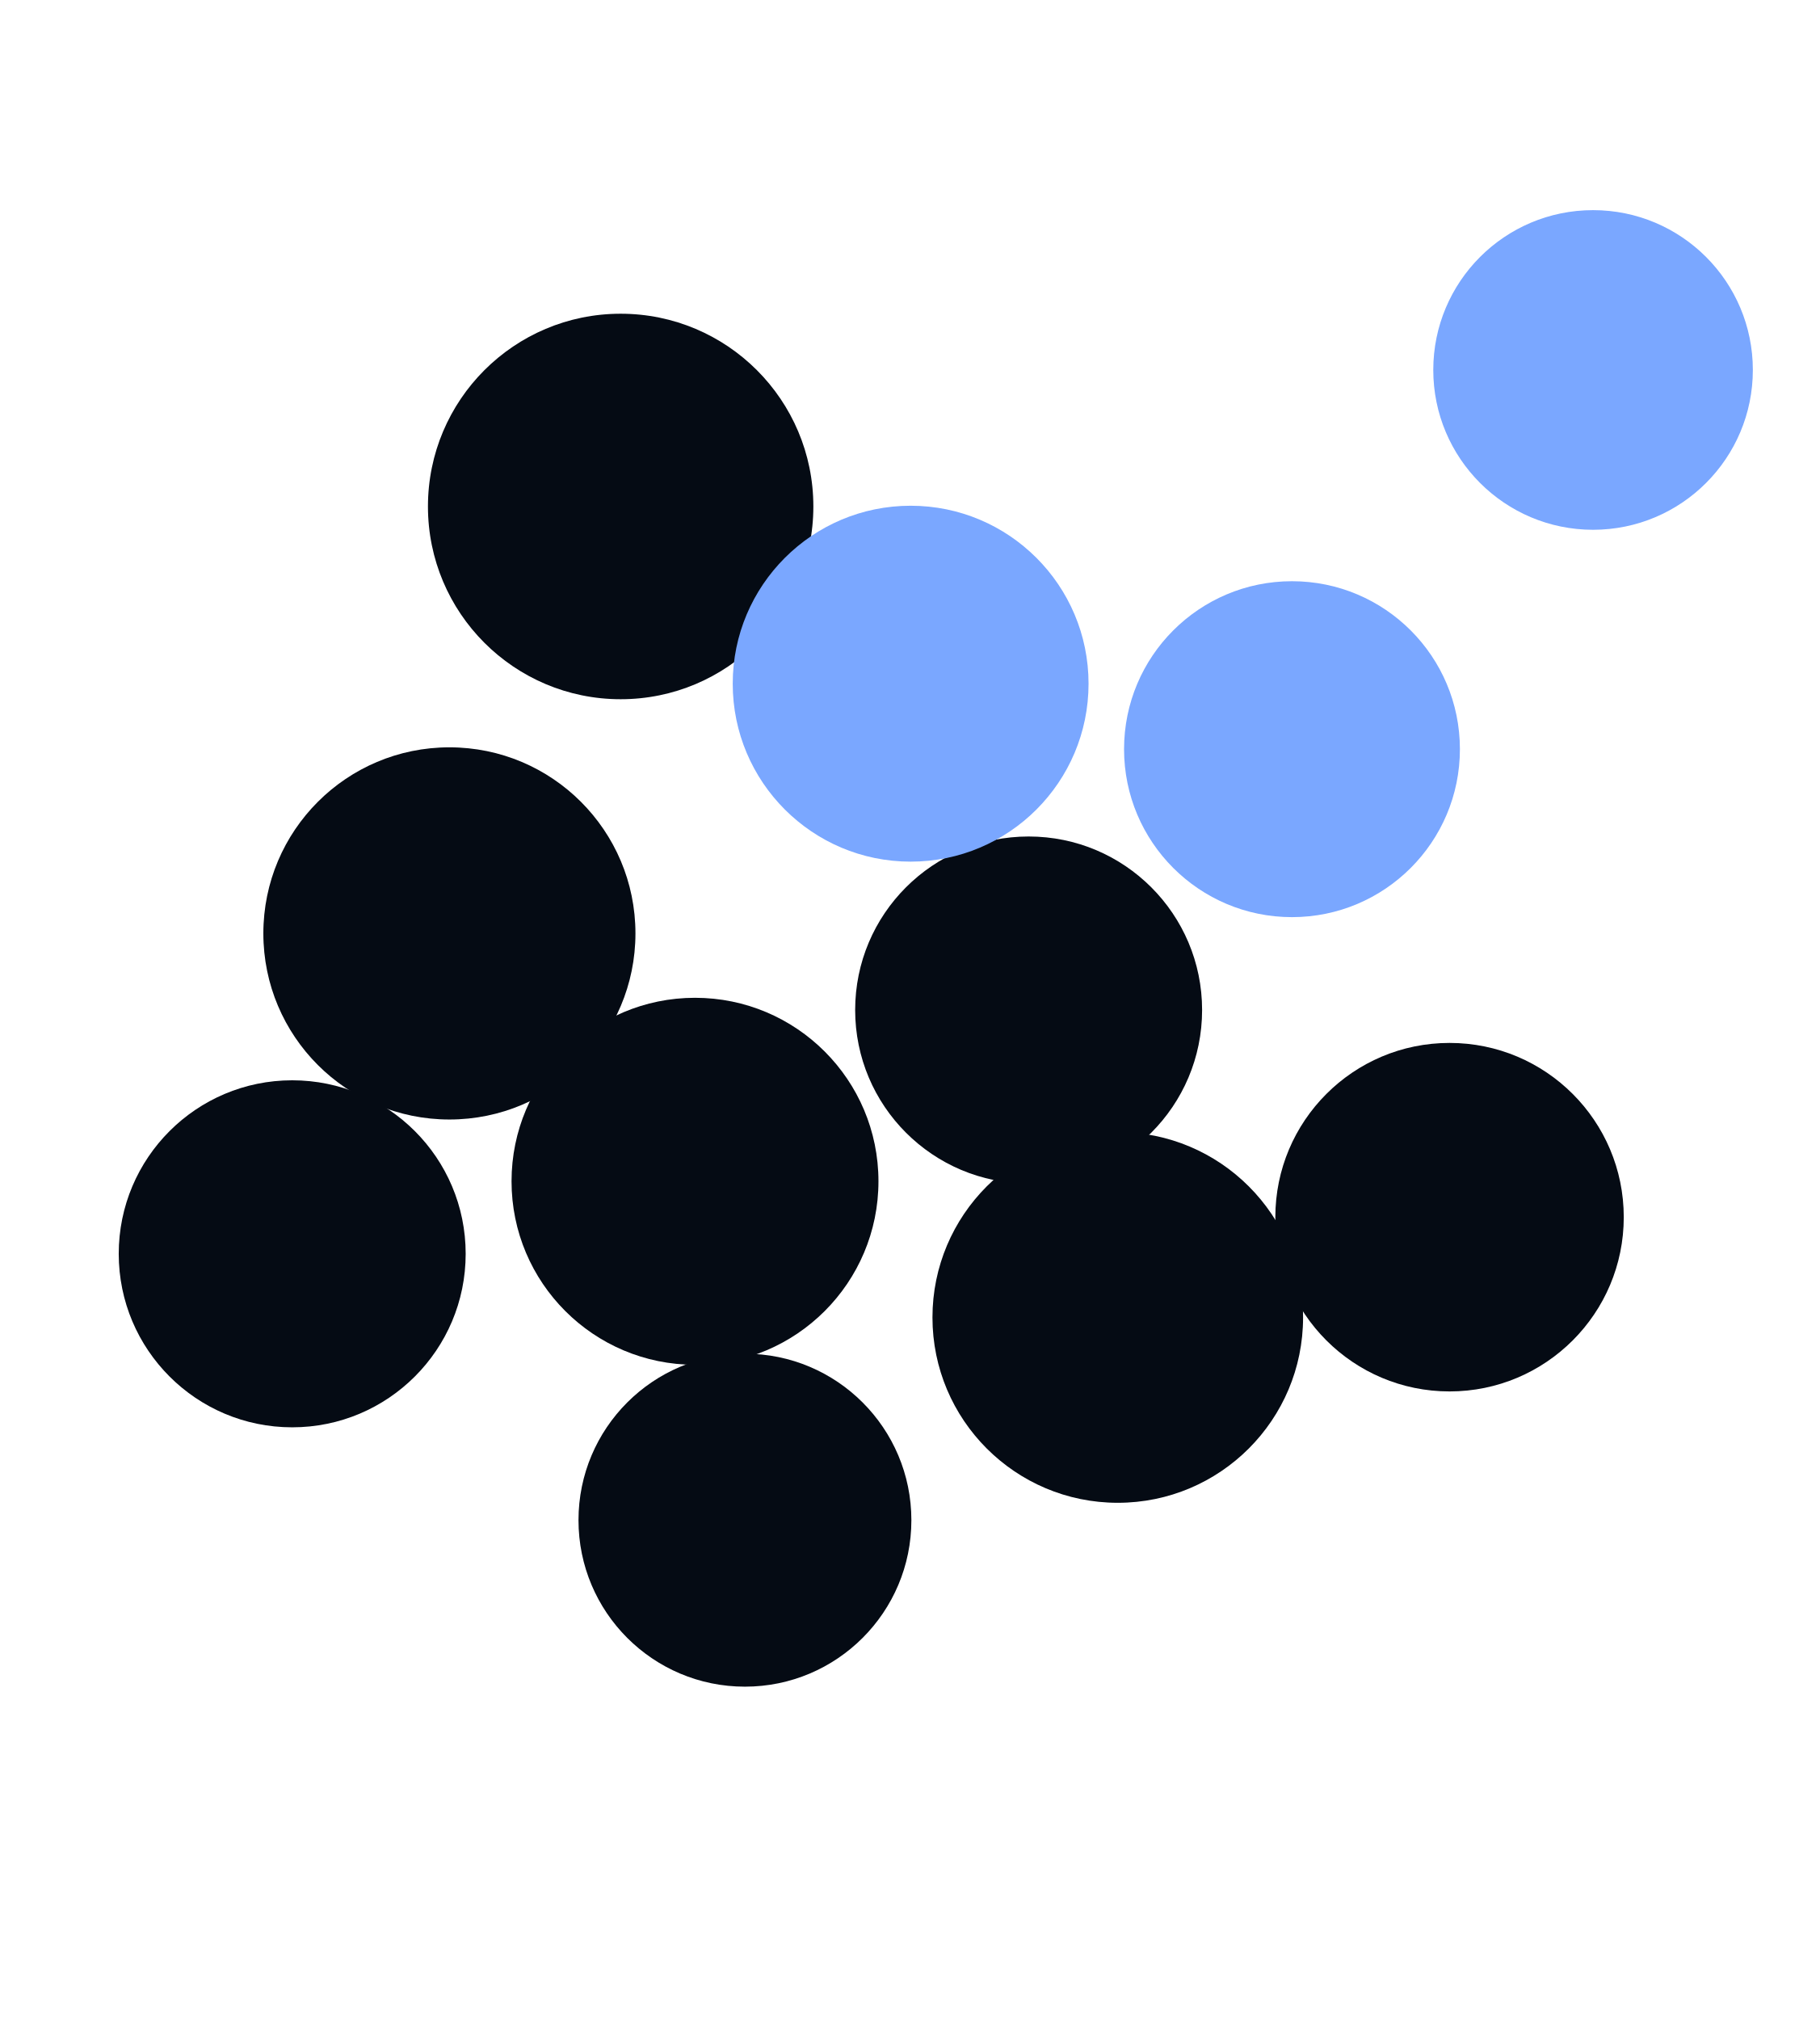
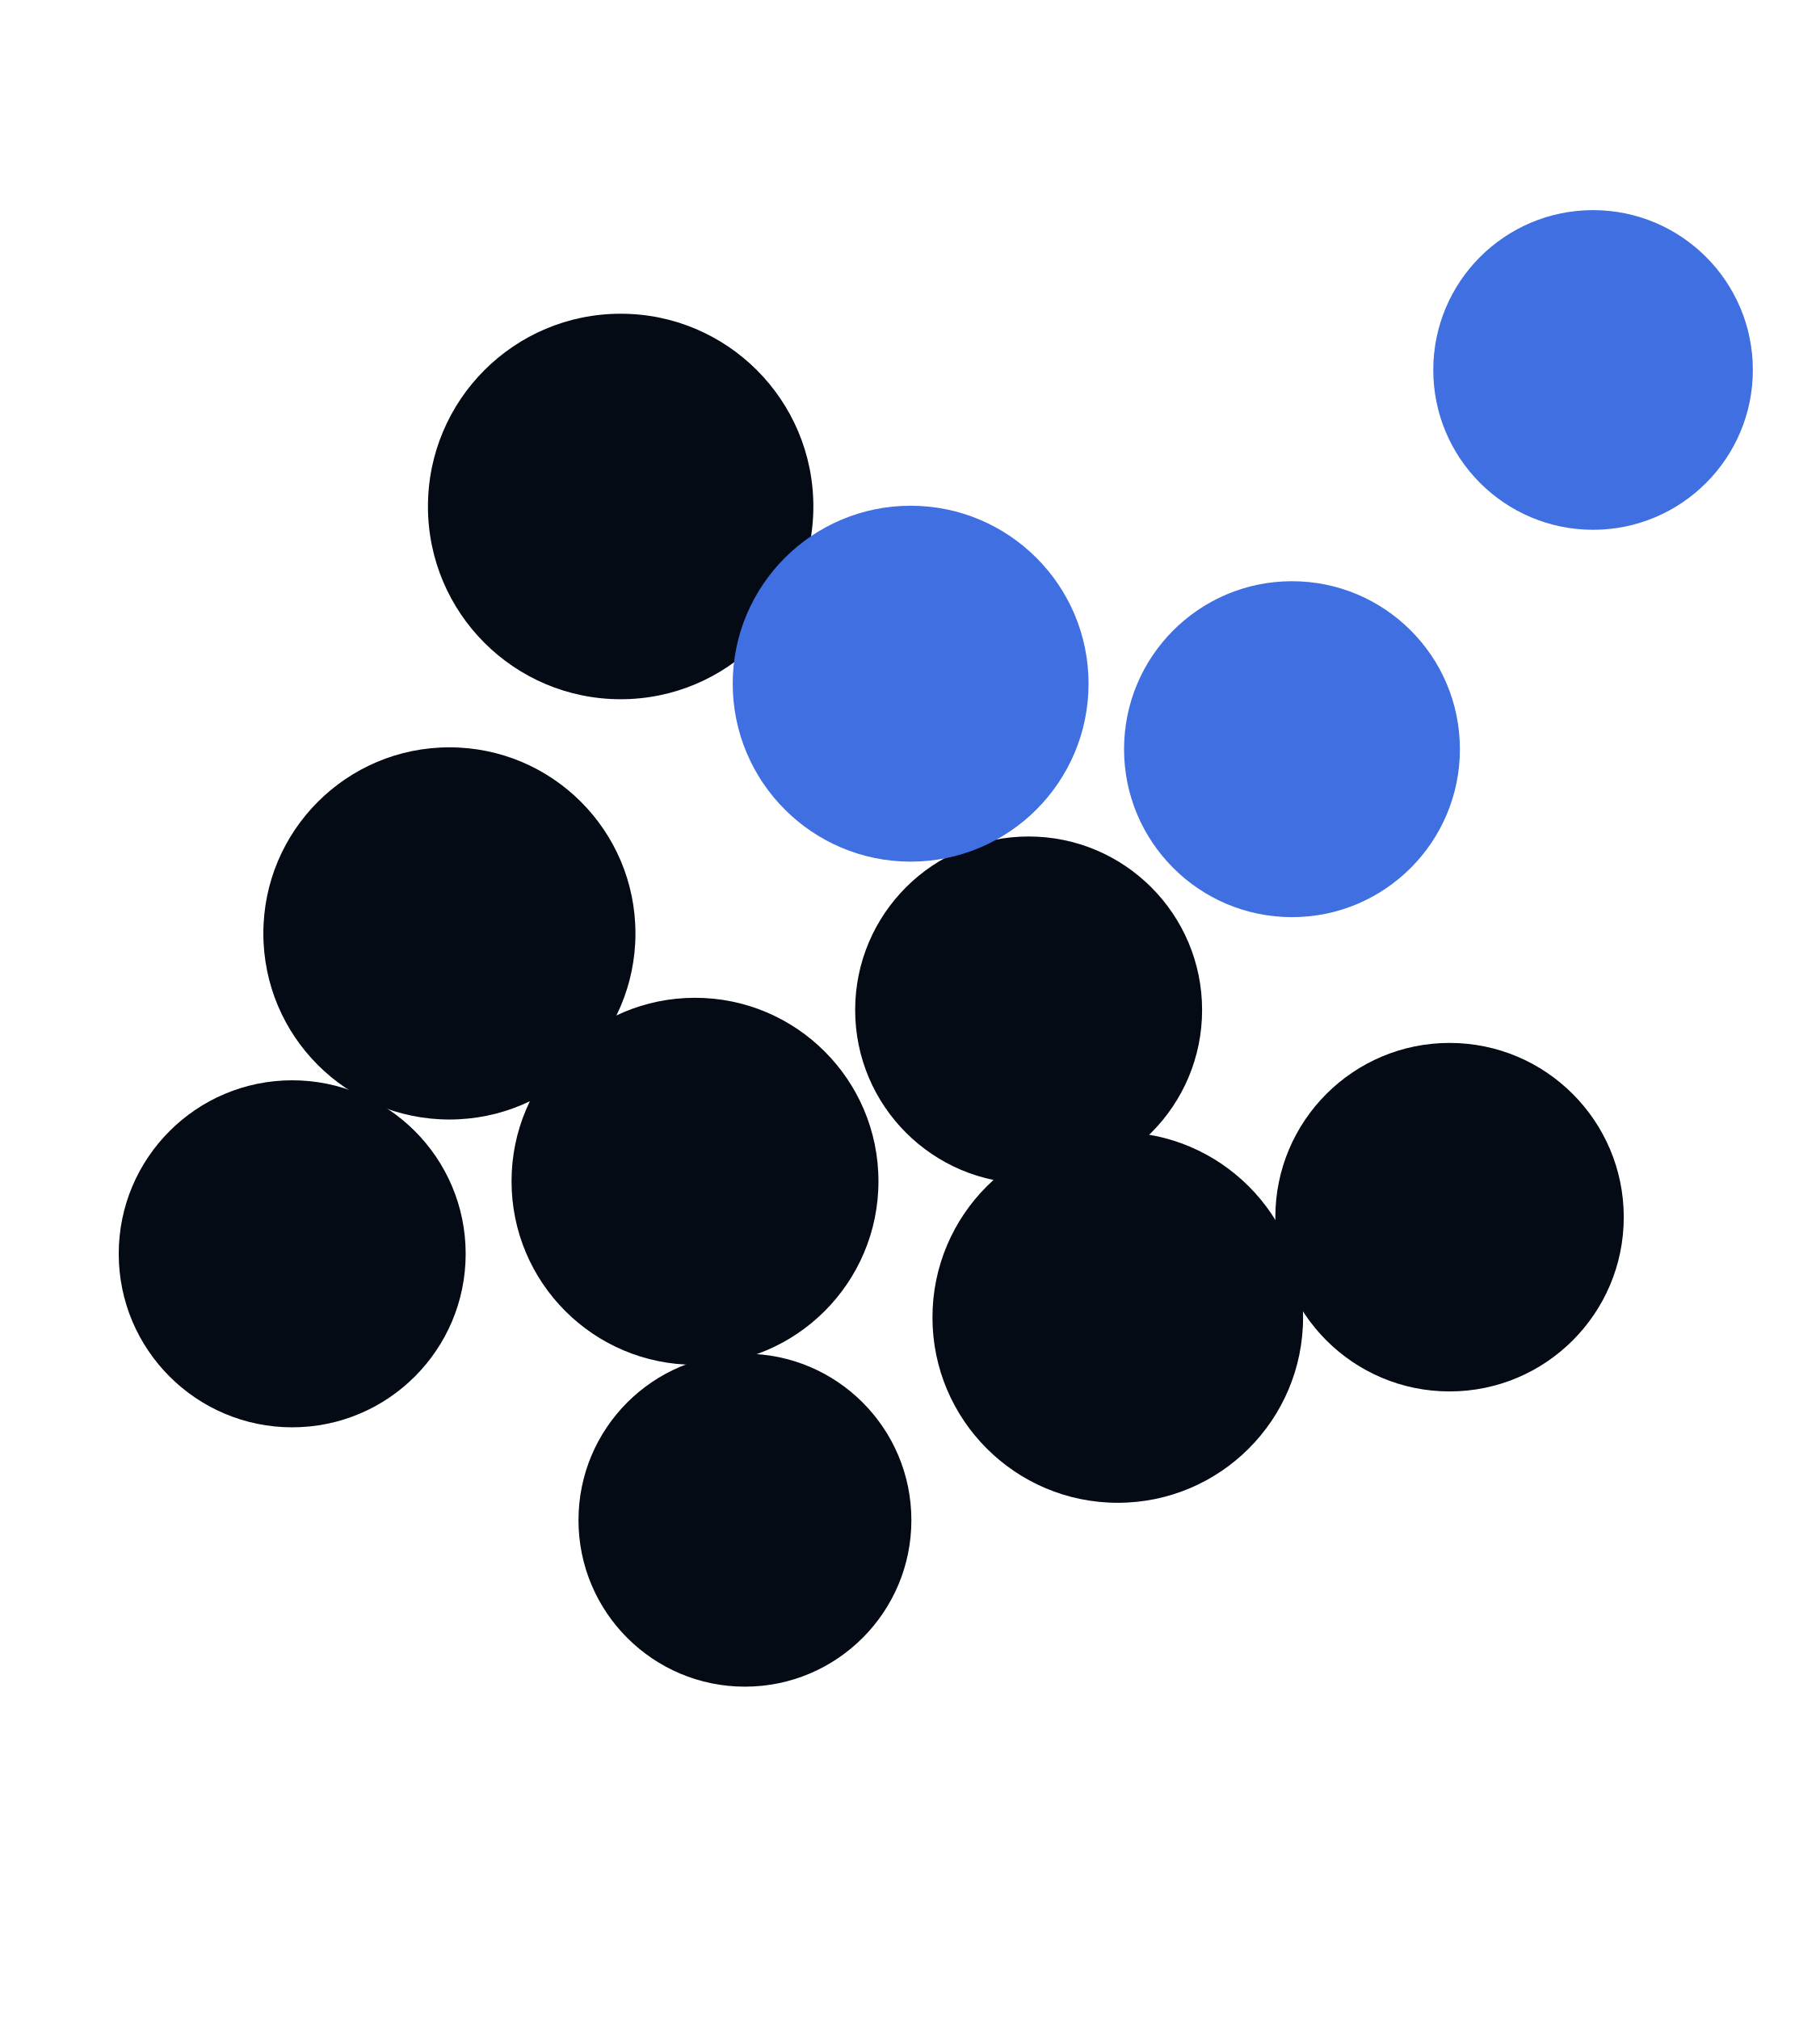
<svg xmlns="http://www.w3.org/2000/svg" viewBox="6.8 4.7 49.2 54.6" role="img">
  <circle cx="34.61" cy="32.00" r="4.69" fill="#050B14" />
  <circle cx="25.59" cy="36.63" r="4.96" fill="#050B14" />
  <circle cx="37.02" cy="40.31" r="5.01" fill="#050B14" />
  <circle cx="18.95" cy="29.93" r="5.03" fill="#050B14" />
  <circle cx="26.94" cy="45.79" r="4.50" fill="#050B14" />
  <circle cx="23.58" cy="18.39" r="5.21" fill="#050B14" />
  <circle cx="45.99" cy="37.60" r="4.71" fill="#050B14" />
  <circle cx="14.70" cy="38.59" r="4.69" fill="#050B14" />
-   <circle cx="41.73" cy="24.95" r="4.54" fill="#7AA7FF" />
-   <circle cx="31.42" cy="23.18" r="4.81" fill="#7AA7FF" />
-   <circle cx="49.87" cy="14.70" r="4.32" fill="#7AA7FF" />
+   <circle cx="41.73" cy="24.95" r="4.54" fill="#3F6FE0" />
+   <circle cx="31.42" cy="23.18" r="4.81" fill="#3F6FE0" />
+   <circle cx="49.87" cy="14.70" r="4.32" fill="#3F6FE0" />
</svg>
